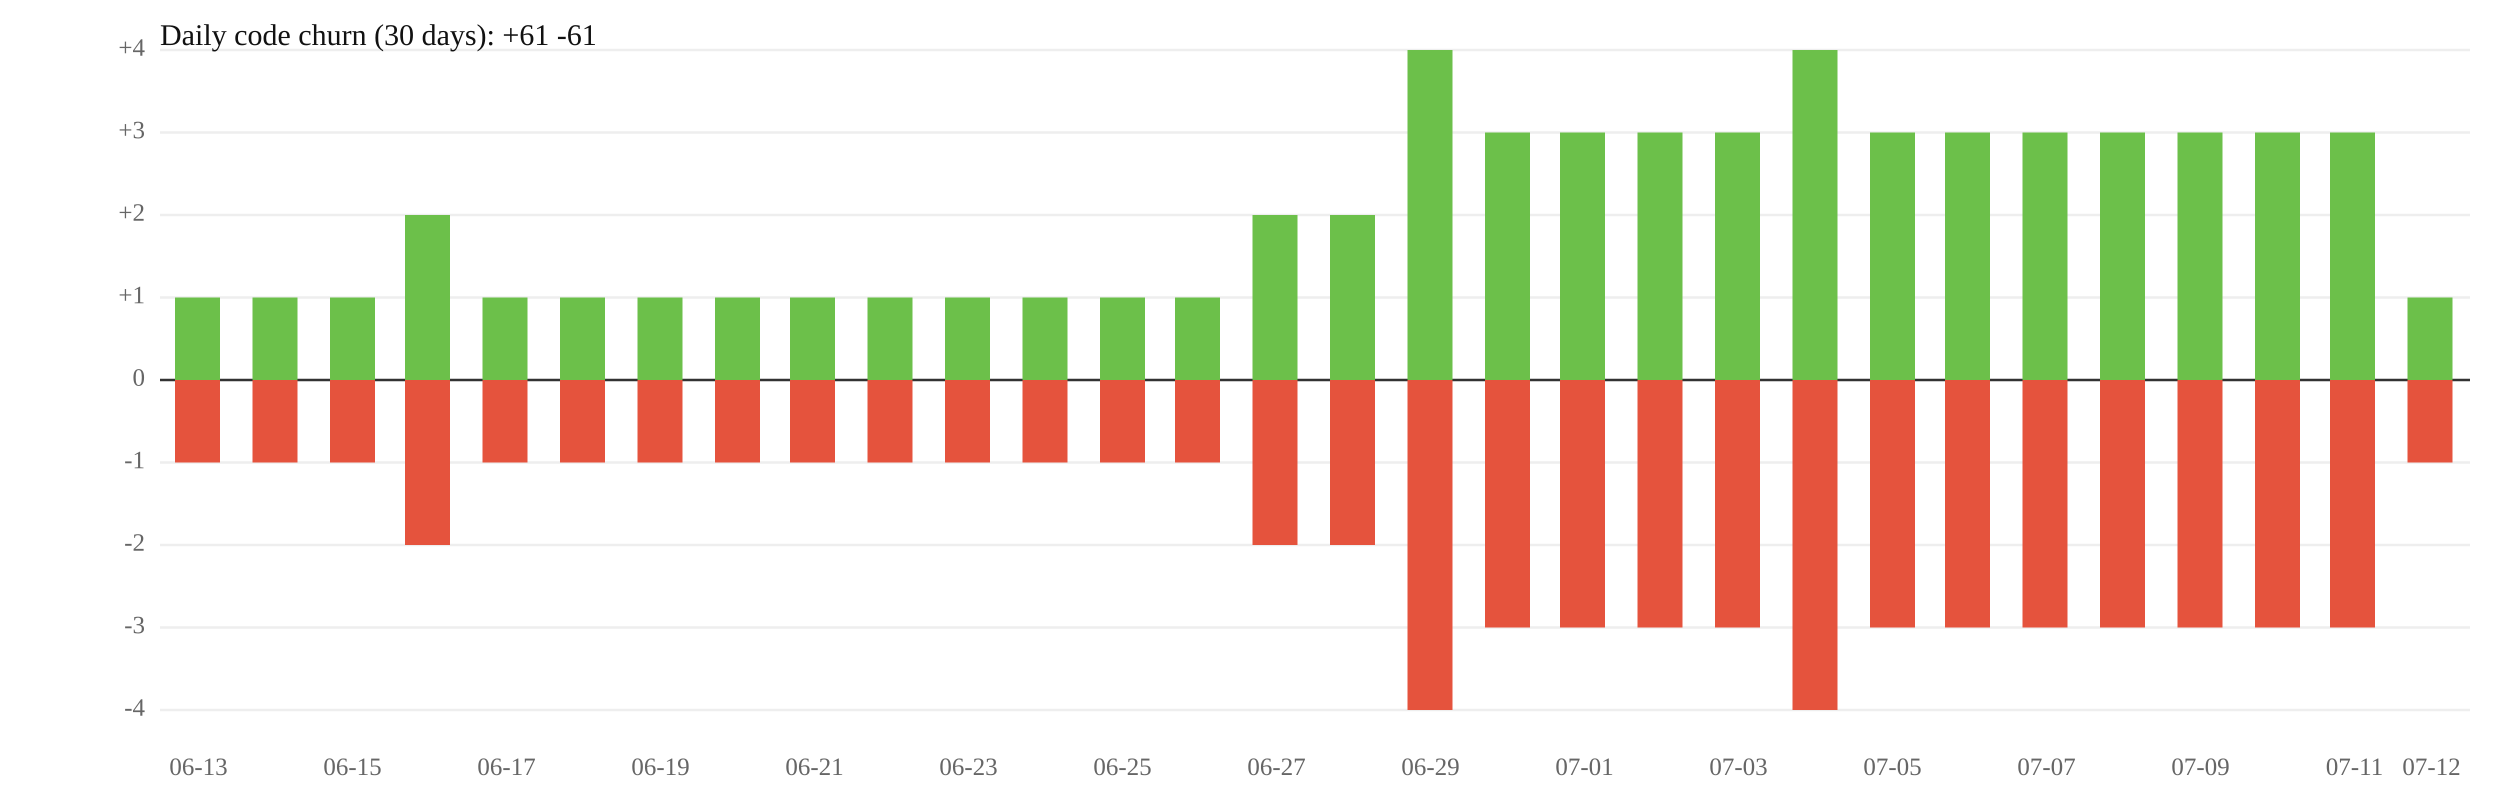
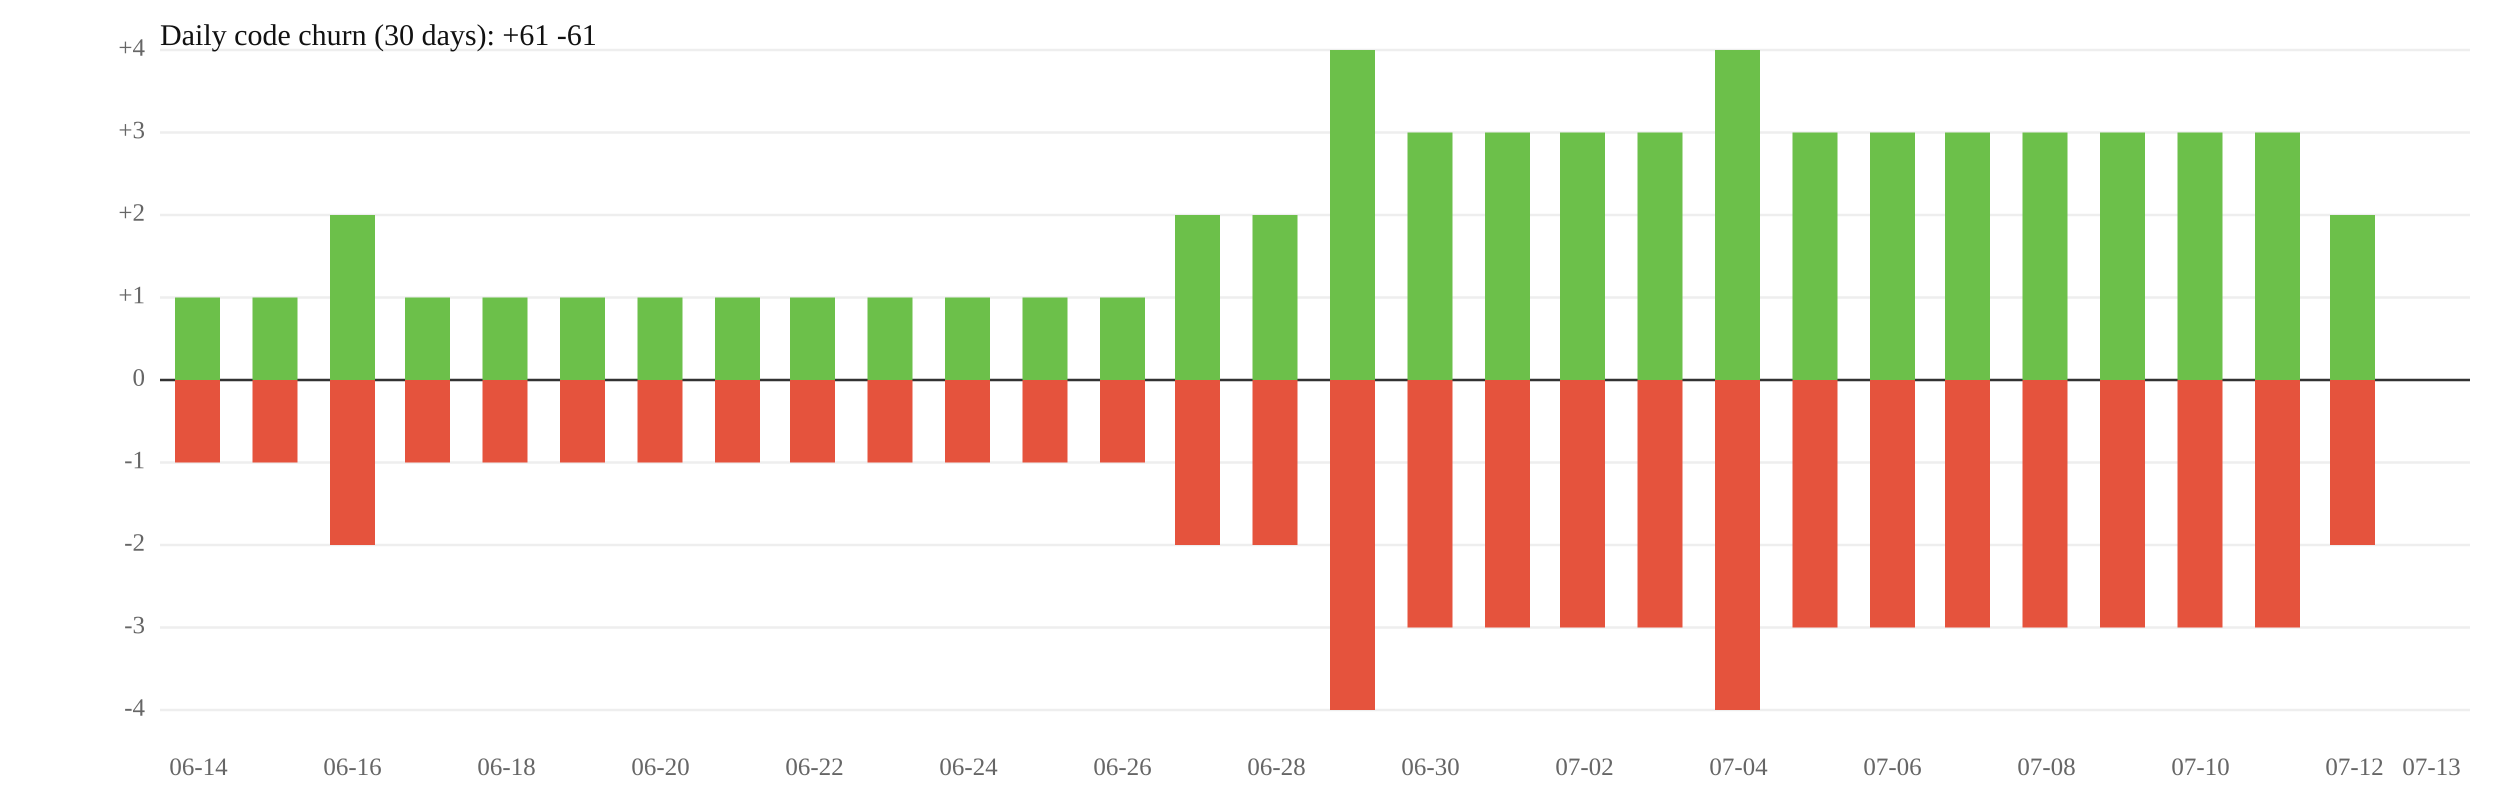
<svg xmlns="http://www.w3.org/2000/svg" width="1000" height="320" viewBox="0 0 1000 320">
  <rect width="100%" height="100%" fill="white" />
  <line x1="64" y1="119" x2="988" y2="119" stroke="#eee" />
  <line x1="64" y1="185" x2="988" y2="185" stroke="#eee" />
  <text x="58" y="119" font-size="10" text-anchor="end" dominant-baseline="middle" fill="#666">+1</text>
  <text x="58" y="185" font-size="10" text-anchor="end" dominant-baseline="middle" fill="#666">-1</text>
  <line x1="64" y1="86" x2="988" y2="86" stroke="#eee" />
  <line x1="64" y1="218" x2="988" y2="218" stroke="#eee" />
  <text x="58" y="86" font-size="10" text-anchor="end" dominant-baseline="middle" fill="#666">+2</text>
  <text x="58" y="218" font-size="10" text-anchor="end" dominant-baseline="middle" fill="#666">-2</text>
  <line x1="64" y1="53" x2="988" y2="53" stroke="#eee" />
  <line x1="64" y1="251" x2="988" y2="251" stroke="#eee" />
  <text x="58" y="53" font-size="10" text-anchor="end" dominant-baseline="middle" fill="#666">+3</text>
  <text x="58" y="251" font-size="10" text-anchor="end" dominant-baseline="middle" fill="#666">-3</text>
  <line x1="64" y1="20" x2="988" y2="20" stroke="#eee" />
  <line x1="64" y1="284" x2="988" y2="284" stroke="#eee" />
  <text x="58" y="20" font-size="10" text-anchor="end" dominant-baseline="middle" fill="#666">+4</text>
  <text x="58" y="284" font-size="10" text-anchor="end" dominant-baseline="middle" fill="#666">-4</text>
  <line x1="64" y1="152" x2="988" y2="152" stroke="#333" />
  <text x="58" y="152" font-size="10" text-anchor="end" dominant-baseline="middle" fill="#666">0</text>
  <rect x="70" y="119" width="18" height="33" fill="#6cc04a" />
  <rect x="70" y="152" width="18" height="33" fill="#e5533d" />
  <rect x="101" y="119" width="18" height="33" fill="#6cc04a" />
  <rect x="101" y="152" width="18" height="33" fill="#e5533d" />
-   <rect x="132" y="119" width="18" height="33" fill="#6cc04a" />
-   <rect x="132" y="152" width="18" height="33" fill="#e5533d" />
-   <rect x="162" y="86" width="18" height="66" fill="#6cc04a" />
-   <rect x="162" y="152" width="18" height="66" fill="#e5533d" />
+   <rect x="132" y="86" width="18" height="66" fill="#6cc04a" />
+   <rect x="132" y="152" width="18" height="66" fill="#e5533d" />
+   <rect x="162" y="119" width="18" height="33" fill="#6cc04a" />
+   <rect x="162" y="152" width="18" height="33" fill="#e5533d" />
  <rect x="193" y="119" width="18" height="33" fill="#6cc04a" />
  <rect x="193" y="152" width="18" height="33" fill="#e5533d" />
  <rect x="224" y="119" width="18" height="33" fill="#6cc04a" />
  <rect x="224" y="152" width="18" height="33" fill="#e5533d" />
  <rect x="255" y="119" width="18" height="33" fill="#6cc04a" />
  <rect x="255" y="152" width="18" height="33" fill="#e5533d" />
  <rect x="286" y="119" width="18" height="33" fill="#6cc04a" />
  <rect x="286" y="152" width="18" height="33" fill="#e5533d" />
  <rect x="316" y="119" width="18" height="33" fill="#6cc04a" />
  <rect x="316" y="152" width="18" height="33" fill="#e5533d" />
  <rect x="347" y="119" width="18" height="33" fill="#6cc04a" />
  <rect x="347" y="152" width="18" height="33" fill="#e5533d" />
  <rect x="378" y="119" width="18" height="33" fill="#6cc04a" />
  <rect x="378" y="152" width="18" height="33" fill="#e5533d" />
  <rect x="409" y="119" width="18" height="33" fill="#6cc04a" />
  <rect x="409" y="152" width="18" height="33" fill="#e5533d" />
  <rect x="440" y="119" width="18" height="33" fill="#6cc04a" />
  <rect x="440" y="152" width="18" height="33" fill="#e5533d" />
-   <rect x="470" y="119" width="18" height="33" fill="#6cc04a" />
-   <rect x="470" y="152" width="18" height="33" fill="#e5533d" />
+   <rect x="470" y="86" width="18" height="66" fill="#6cc04a" />
+   <rect x="470" y="152" width="18" height="66" fill="#e5533d" />
  <rect x="501" y="86" width="18" height="66" fill="#6cc04a" />
  <rect x="501" y="152" width="18" height="66" fill="#e5533d" />
-   <rect x="532" y="86" width="18" height="66" fill="#6cc04a" />
-   <rect x="532" y="152" width="18" height="66" fill="#e5533d" />
-   <rect x="563" y="20" width="18" height="132" fill="#6cc04a" />
-   <rect x="563" y="152" width="18" height="132" fill="#e5533d" />
+   <rect x="532" y="20" width="18" height="132" fill="#6cc04a" />
+   <rect x="532" y="152" width="18" height="132" fill="#e5533d" />
+   <rect x="563" y="53" width="18" height="99" fill="#6cc04a" />
+   <rect x="563" y="152" width="18" height="99" fill="#e5533d" />
  <rect x="594" y="53" width="18" height="99" fill="#6cc04a" />
  <rect x="594" y="152" width="18" height="99" fill="#e5533d" />
  <rect x="624" y="53" width="18" height="99" fill="#6cc04a" />
  <rect x="624" y="152" width="18" height="99" fill="#e5533d" />
  <rect x="655" y="53" width="18" height="99" fill="#6cc04a" />
  <rect x="655" y="152" width="18" height="99" fill="#e5533d" />
-   <rect x="686" y="53" width="18" height="99" fill="#6cc04a" />
-   <rect x="686" y="152" width="18" height="99" fill="#e5533d" />
-   <rect x="717" y="20" width="18" height="132" fill="#6cc04a" />
-   <rect x="717" y="152" width="18" height="132" fill="#e5533d" />
+   <rect x="686" y="20" width="18" height="132" fill="#6cc04a" />
+   <rect x="686" y="152" width="18" height="132" fill="#e5533d" />
+   <rect x="717" y="53" width="18" height="99" fill="#6cc04a" />
+   <rect x="717" y="152" width="18" height="99" fill="#e5533d" />
  <rect x="748" y="53" width="18" height="99" fill="#6cc04a" />
  <rect x="748" y="152" width="18" height="99" fill="#e5533d" />
  <rect x="778" y="53" width="18" height="99" fill="#6cc04a" />
  <rect x="778" y="152" width="18" height="99" fill="#e5533d" />
  <rect x="809" y="53" width="18" height="99" fill="#6cc04a" />
  <rect x="809" y="152" width="18" height="99" fill="#e5533d" />
  <rect x="840" y="53" width="18" height="99" fill="#6cc04a" />
  <rect x="840" y="152" width="18" height="99" fill="#e5533d" />
  <rect x="871" y="53" width="18" height="99" fill="#6cc04a" />
  <rect x="871" y="152" width="18" height="99" fill="#e5533d" />
  <rect x="902" y="53" width="18" height="99" fill="#6cc04a" />
  <rect x="902" y="152" width="18" height="99" fill="#e5533d" />
-   <rect x="932" y="53" width="18" height="99" fill="#6cc04a" />
-   <rect x="932" y="152" width="18" height="99" fill="#e5533d" />
-   <rect x="963" y="119" width="18" height="33" fill="#6cc04a" />
-   <rect x="963" y="152" width="18" height="33" fill="#e5533d" />
-   <text x="79.4" y="310" font-size="10" text-anchor="middle" fill="#666">06-13</text>
-   <text x="141.0" y="310" font-size="10" text-anchor="middle" fill="#666">06-15</text>
-   <text x="202.6" y="310" font-size="10" text-anchor="middle" fill="#666">06-17</text>
-   <text x="264.2" y="310" font-size="10" text-anchor="middle" fill="#666">06-19</text>
-   <text x="325.8" y="310" font-size="10" text-anchor="middle" fill="#666">06-21</text>
-   <text x="387.4" y="310" font-size="10" text-anchor="middle" fill="#666">06-23</text>
-   <text x="449.0" y="310" font-size="10" text-anchor="middle" fill="#666">06-25</text>
-   <text x="510.6" y="310" font-size="10" text-anchor="middle" fill="#666">06-27</text>
-   <text x="572.2" y="310" font-size="10" text-anchor="middle" fill="#666">06-29</text>
-   <text x="633.8" y="310" font-size="10" text-anchor="middle" fill="#666">07-01</text>
-   <text x="695.4" y="310" font-size="10" text-anchor="middle" fill="#666">07-03</text>
-   <text x="757.0" y="310" font-size="10" text-anchor="middle" fill="#666">07-05</text>
-   <text x="818.6" y="310" font-size="10" text-anchor="middle" fill="#666">07-07</text>
-   <text x="880.2" y="310" font-size="10" text-anchor="middle" fill="#666">07-09</text>
-   <text x="941.8" y="310" font-size="10" text-anchor="middle" fill="#666">07-11</text>
-   <text x="972.6" y="310" font-size="10" text-anchor="middle" fill="#666">07-12</text>
+   <rect x="932" y="86" width="18" height="66" fill="#6cc04a" />
+   <rect x="932" y="152" width="18" height="66" fill="#e5533d" />
+   <text x="79.4" y="310" font-size="10" text-anchor="middle" fill="#666">06-14</text>
+   <text x="141.0" y="310" font-size="10" text-anchor="middle" fill="#666">06-16</text>
+   <text x="202.6" y="310" font-size="10" text-anchor="middle" fill="#666">06-18</text>
+   <text x="264.2" y="310" font-size="10" text-anchor="middle" fill="#666">06-20</text>
+   <text x="325.8" y="310" font-size="10" text-anchor="middle" fill="#666">06-22</text>
+   <text x="387.4" y="310" font-size="10" text-anchor="middle" fill="#666">06-24</text>
+   <text x="449.0" y="310" font-size="10" text-anchor="middle" fill="#666">06-26</text>
+   <text x="510.6" y="310" font-size="10" text-anchor="middle" fill="#666">06-28</text>
+   <text x="572.2" y="310" font-size="10" text-anchor="middle" fill="#666">06-30</text>
+   <text x="633.8" y="310" font-size="10" text-anchor="middle" fill="#666">07-02</text>
+   <text x="695.4" y="310" font-size="10" text-anchor="middle" fill="#666">07-04</text>
+   <text x="757.0" y="310" font-size="10" text-anchor="middle" fill="#666">07-06</text>
+   <text x="818.6" y="310" font-size="10" text-anchor="middle" fill="#666">07-08</text>
+   <text x="880.2" y="310" font-size="10" text-anchor="middle" fill="#666">07-10</text>
+   <text x="941.8" y="310" font-size="10" text-anchor="middle" fill="#666">07-12</text>
+   <text x="972.6" y="310" font-size="10" text-anchor="middle" fill="#666">07-13</text>
  <text x="64" y="18" font-size="12" fill="#111">Daily code churn (30 days): +61  -61</text>
</svg>
